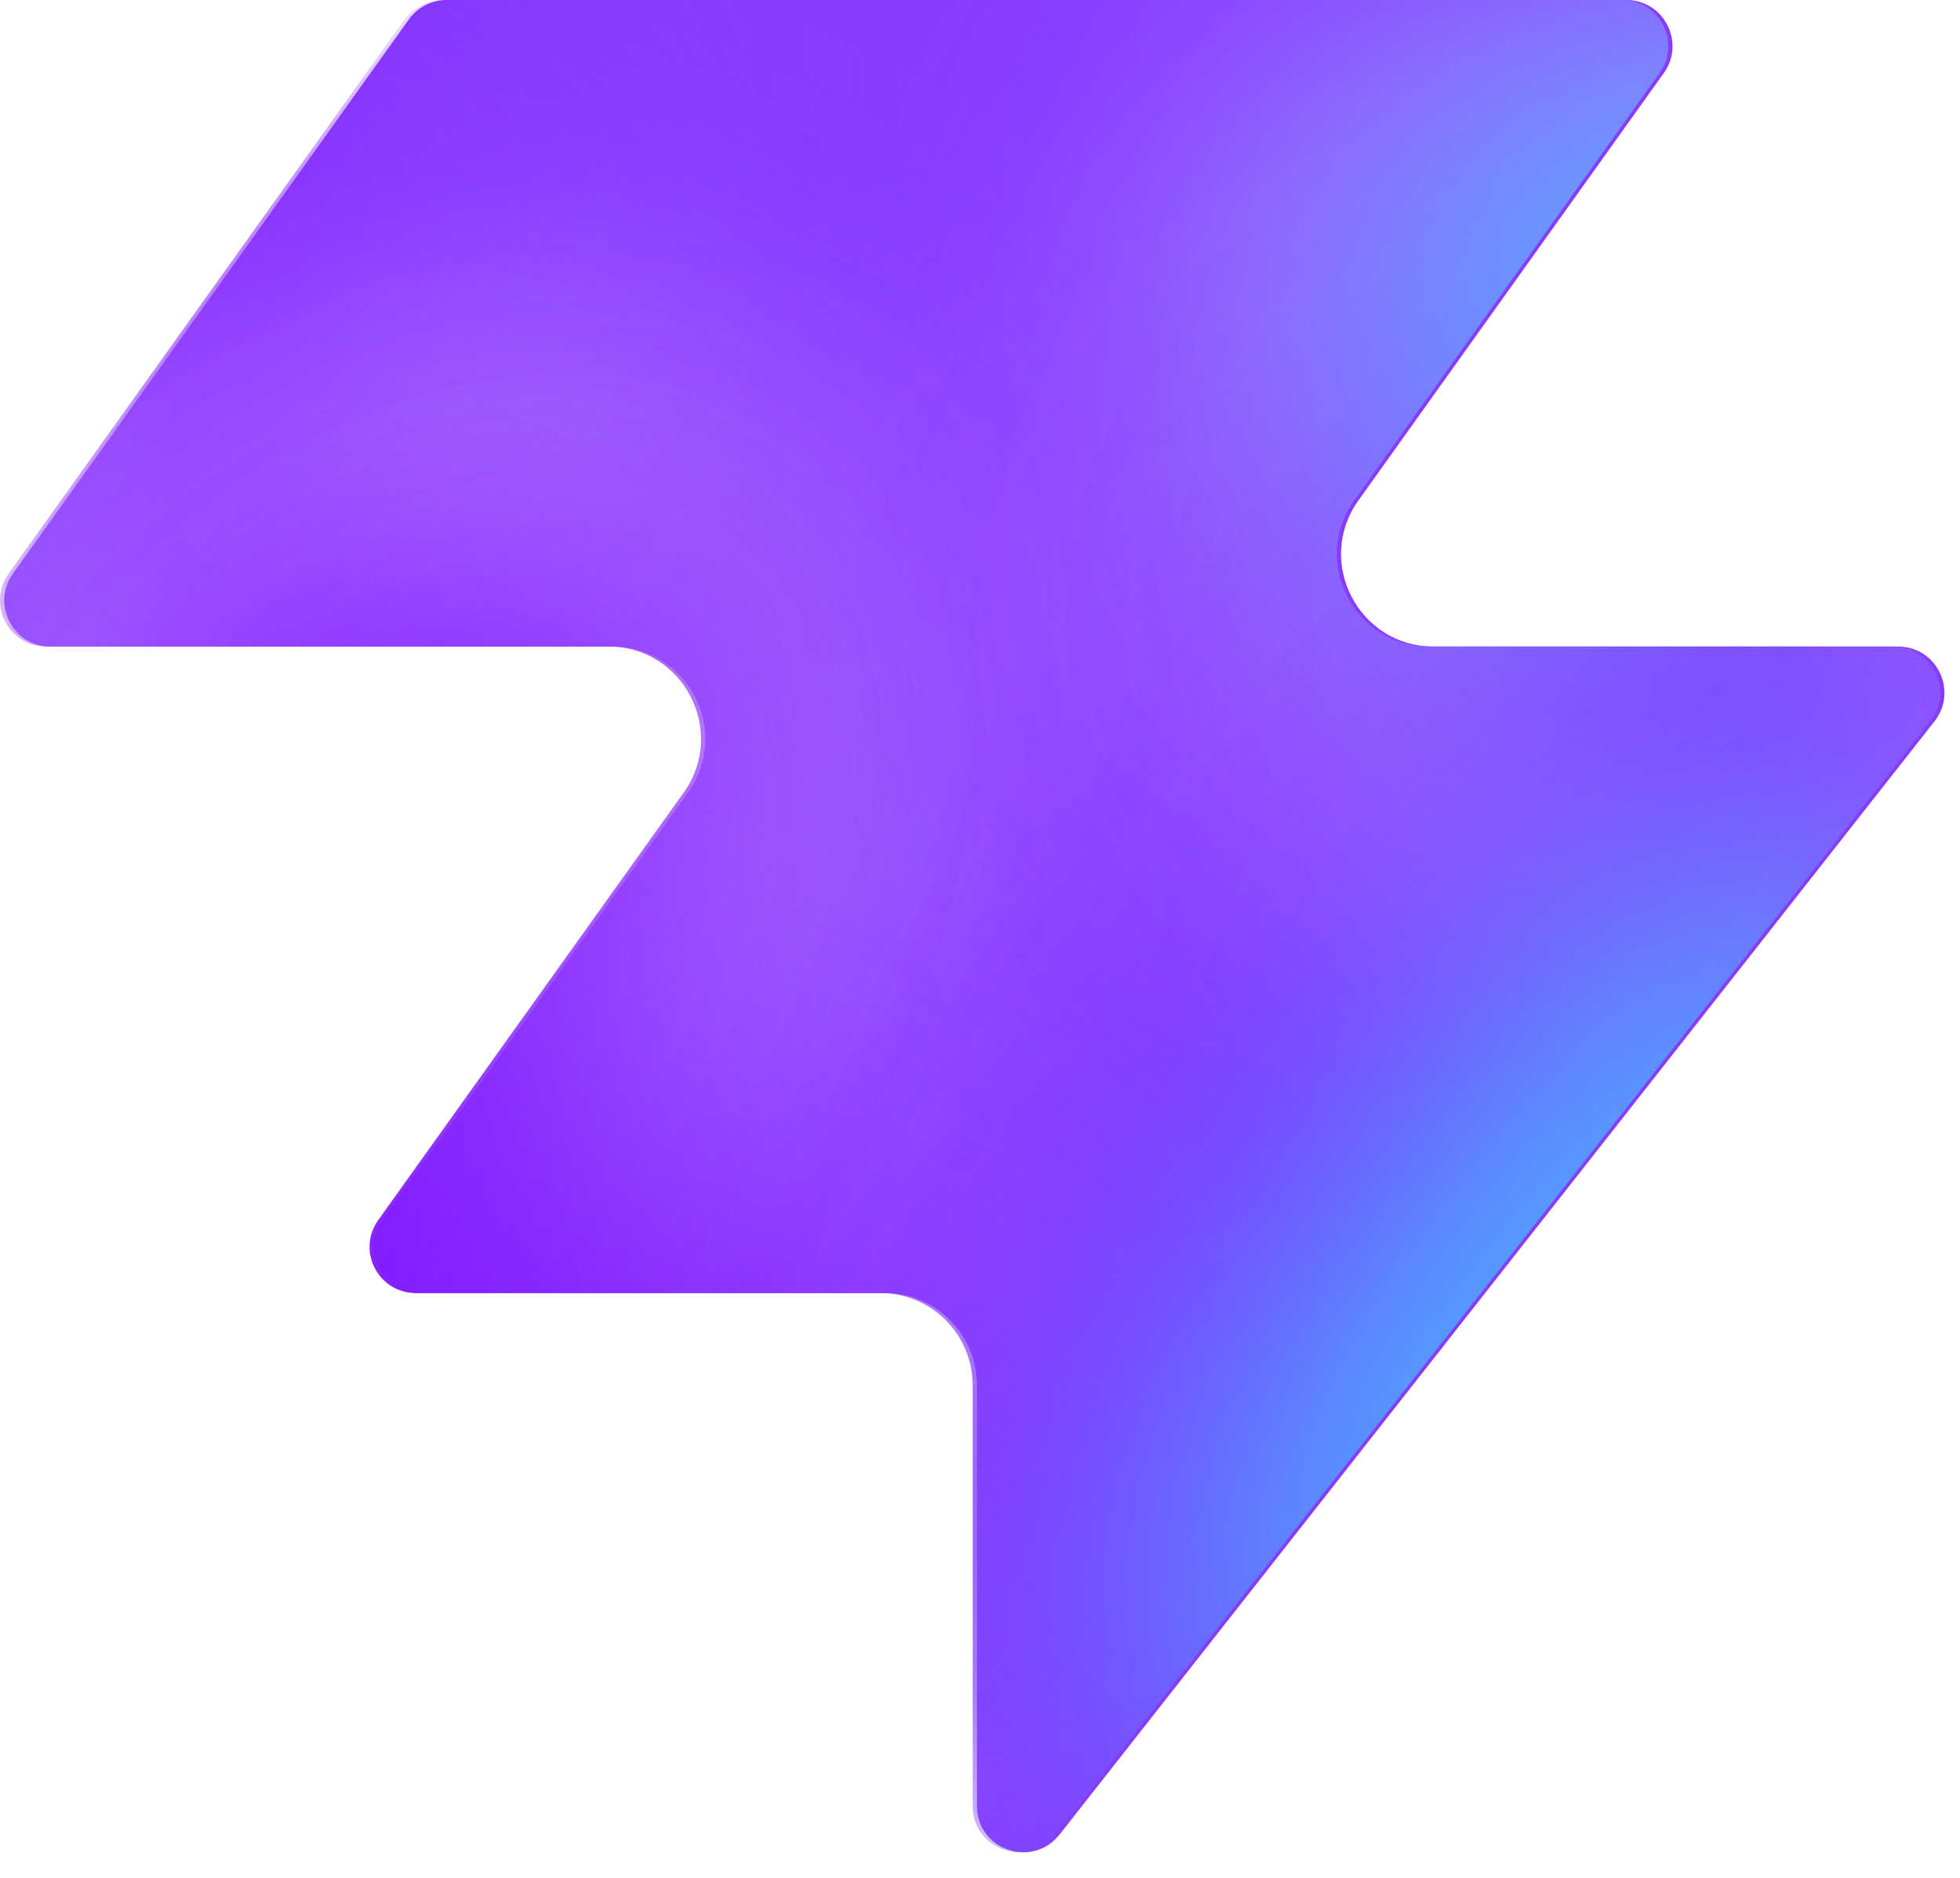
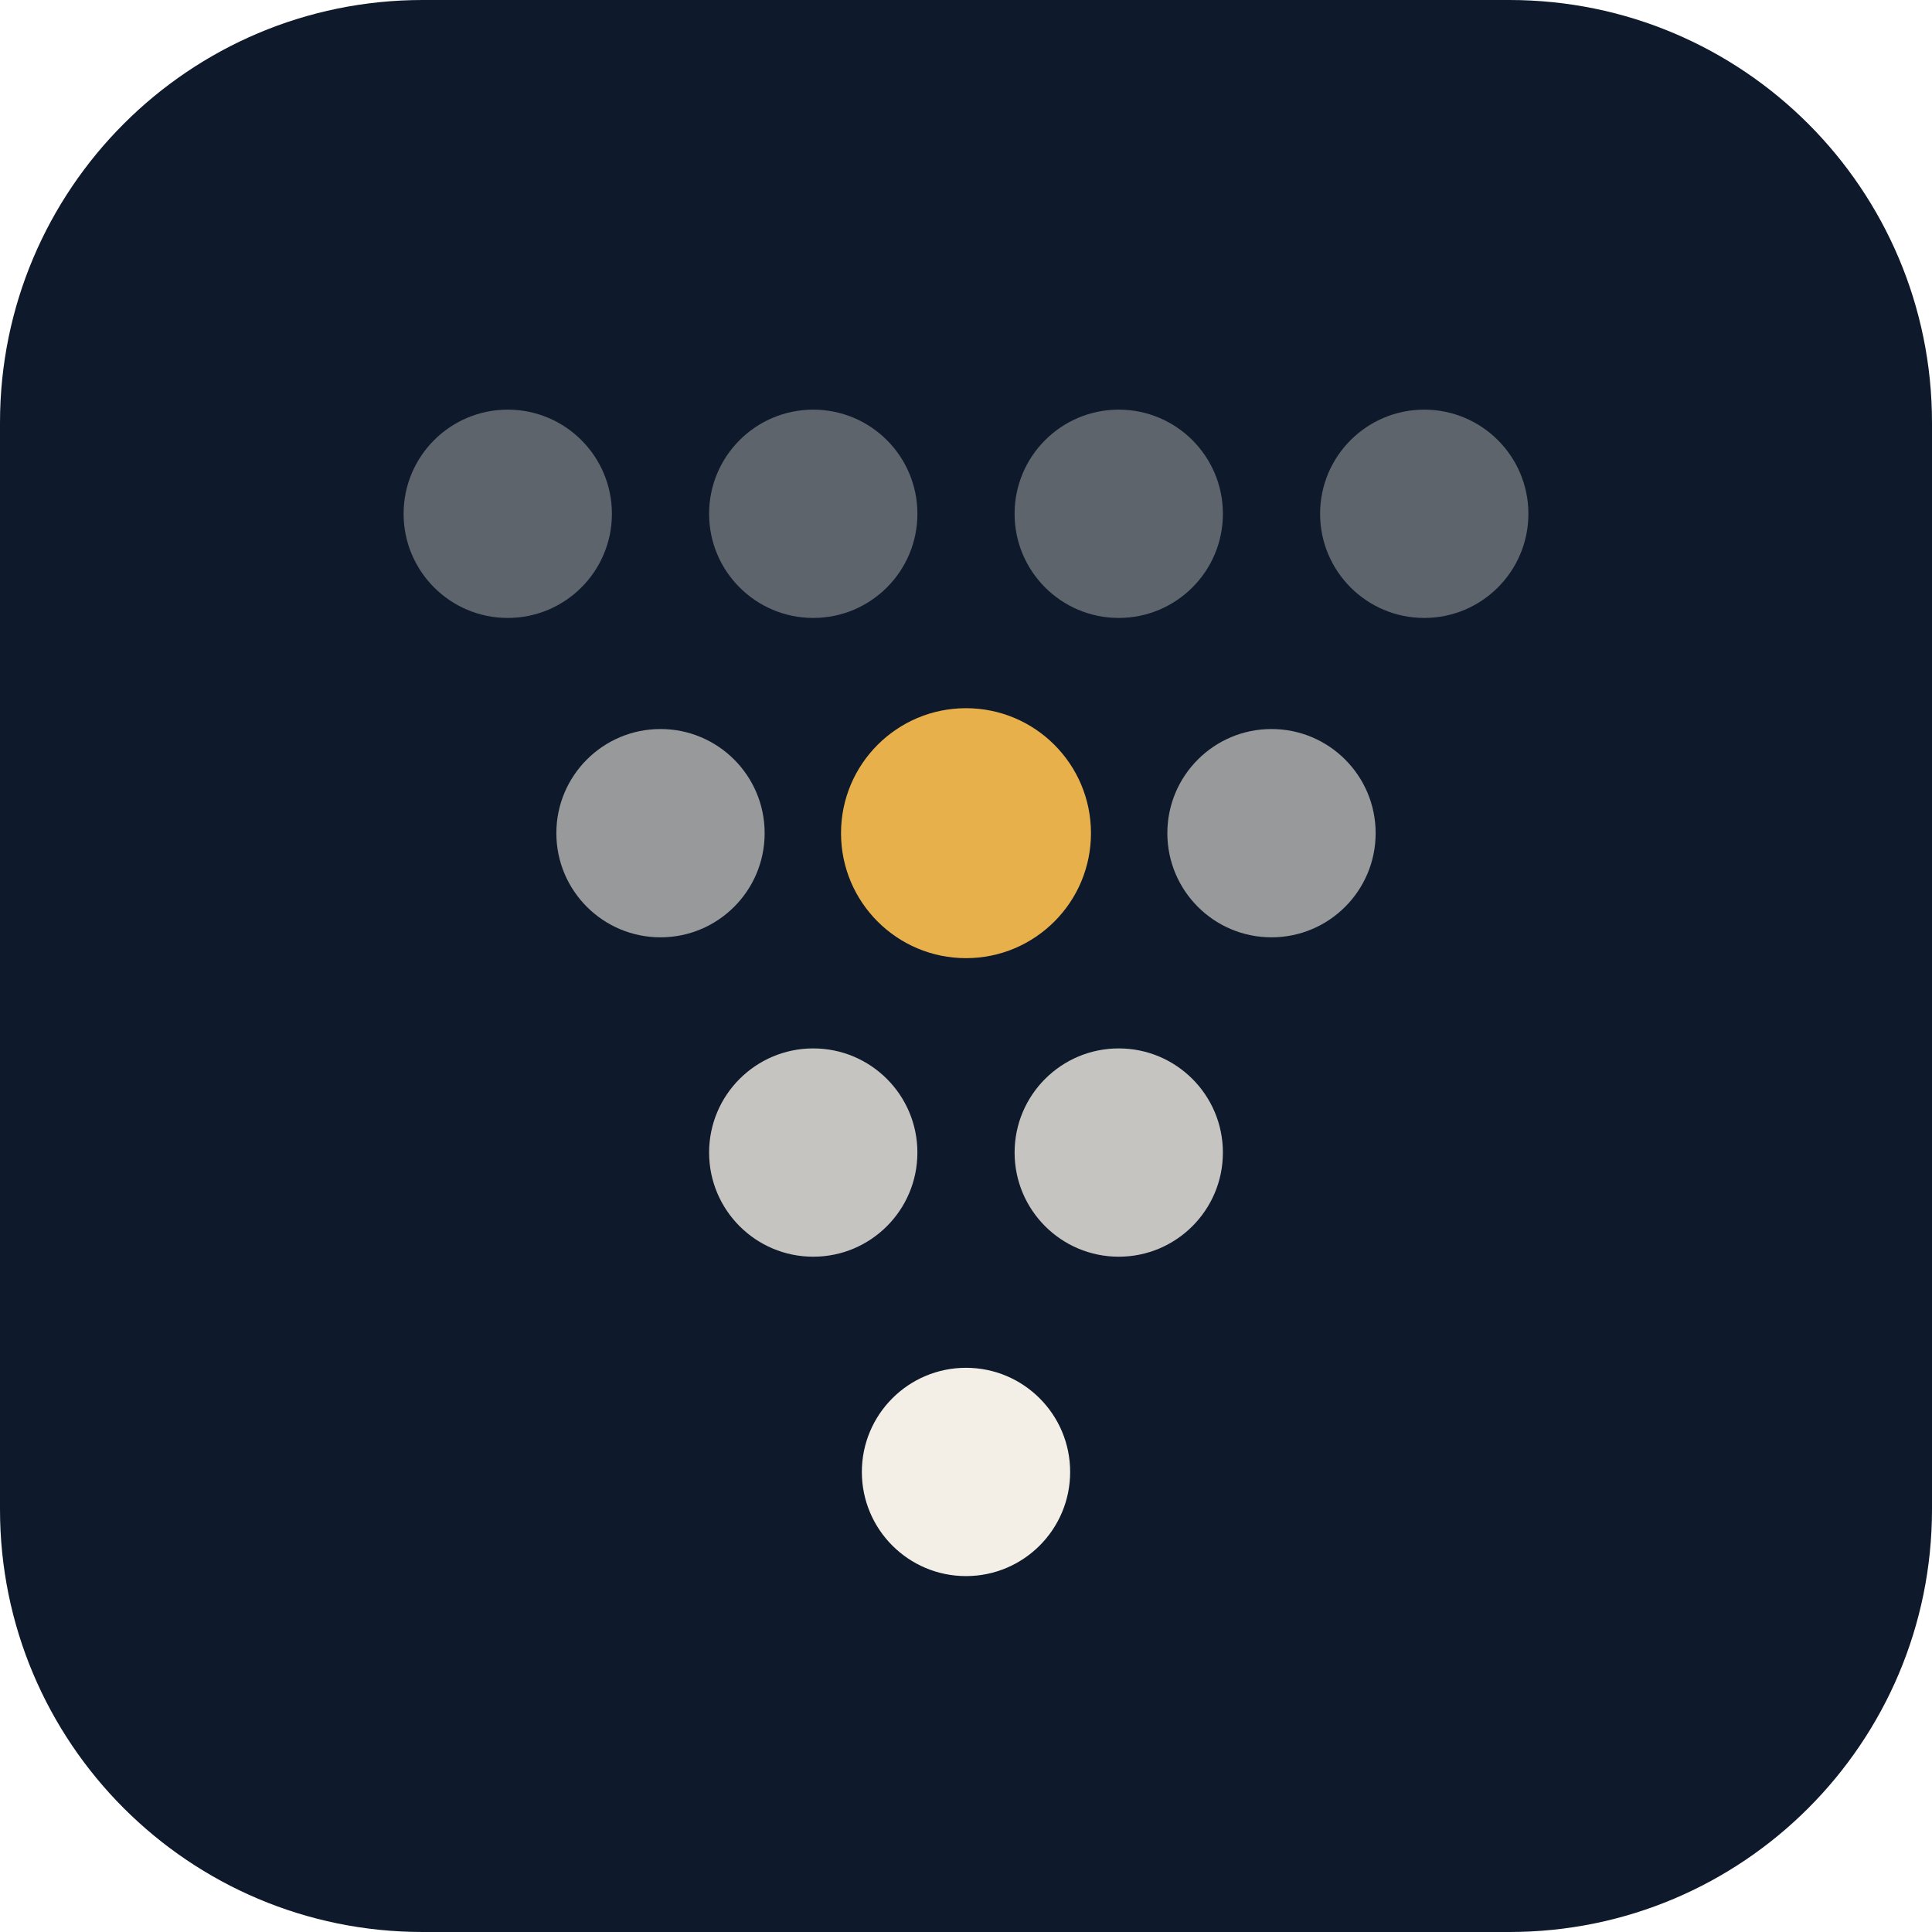
- <svg xmlns="http://www.w3.org/2000/svg" width="48" height="46" fill="none" viewBox="0 0 48 46">
-   <path fill="#863bff" d="M25.946 44.938c-.664.845-2.021.375-2.021-.698V33.937a2.26 2.26 0 0 0-2.262-2.262H10.287c-.92 0-1.456-1.04-.92-1.788l7.48-10.471c1.07-1.497 0-3.578-1.842-3.578H1.237c-.92 0-1.456-1.04-.92-1.788L10.013.474c.214-.297.556-.474.92-.474h28.894c.92 0 1.456 1.04.92 1.788l-7.48 10.471c-1.07 1.498 0 3.579 1.842 3.579h11.377c.943 0 1.473 1.088.89 1.83L25.947 44.94z" style="fill:#863bff;fill:color(display-p3 .525 .23 1);fill-opacity:1" />
-   <mask id="a" width="48" height="46" x="0" y="0" maskUnits="userSpaceOnUse" style="mask-type:alpha">
-     <path fill="#000" d="M25.842 44.938c-.664.844-2.021.375-2.021-.698V33.937a2.26 2.26 0 0 0-2.262-2.262H10.183c-.92 0-1.456-1.04-.92-1.788l7.48-10.471c1.07-1.498 0-3.579-1.842-3.579H1.133c-.92 0-1.456-1.04-.92-1.787L9.91.473c.214-.297.556-.474.92-.474h28.894c.92 0 1.456 1.04.92 1.788l-7.48 10.471c-1.07 1.498 0 3.578 1.842 3.578h11.377c.943 0 1.473 1.088.89 1.832L25.843 44.94z" style="fill:#000;fill-opacity:1" />
-   </mask>
-   <g mask="url(#a)">
-     <g filter="url(#b)">
-       <ellipse cx="5.508" cy="14.704" fill="#ede6ff" rx="5.508" ry="14.704" style="fill:#ede6ff;fill:color(display-p3 .927 .903 1);fill-opacity:1" transform="matrix(.00324 1 1 -.00324 -4.47 31.516)" />
-     </g>
-     <g filter="url(#c)">
-       <ellipse cx="10.399" cy="29.851" fill="#ede6ff" rx="10.399" ry="29.851" style="fill:#ede6ff;fill:color(display-p3 .927 .903 1);fill-opacity:1" transform="matrix(.00324 1 1 -.00324 -39.328 7.883)" />
-     </g>
-     <g filter="url(#d)">
-       <ellipse cx="5.508" cy="30.487" fill="#7e14ff" rx="5.508" ry="30.487" style="fill:#7e14ff;fill:color(display-p3 .492 .077 1);fill-opacity:1" transform="rotate(89.814 -25.913 -14.639)scale(1 -1)" />
-     </g>
-     <g filter="url(#e)">
-       <ellipse cx="5.508" cy="30.599" fill="#7e14ff" rx="5.508" ry="30.599" style="fill:#7e14ff;fill:color(display-p3 .492 .077 1);fill-opacity:1" transform="rotate(89.814 -32.644 -3.334)scale(1 -1)" />
-     </g>
-     <g filter="url(#f)">
-       <ellipse cx="5.508" cy="30.599" fill="#7e14ff" rx="5.508" ry="30.599" style="fill:#7e14ff;fill:color(display-p3 .492 .077 1);fill-opacity:1" transform="matrix(.00324 1 1 -.00324 -34.34 30.47)" />
-     </g>
-     <g filter="url(#g)">
-       <ellipse cx="14.072" cy="22.078" fill="#ede6ff" rx="14.072" ry="22.078" style="fill:#ede6ff;fill:color(display-p3 .927 .903 1);fill-opacity:1" transform="rotate(93.35 24.506 48.493)scale(-1 1)" />
-     </g>
-     <g filter="url(#h)">
-       <ellipse cx="3.47" cy="21.501" fill="#7e14ff" rx="3.47" ry="21.501" style="fill:#7e14ff;fill:color(display-p3 .492 .077 1);fill-opacity:1" transform="rotate(89.009 28.708 47.59)scale(-1 1)" />
-     </g>
-     <g filter="url(#i)">
-       <ellipse cx="3.47" cy="21.501" fill="#7e14ff" rx="3.47" ry="21.501" style="fill:#7e14ff;fill:color(display-p3 .492 .077 1);fill-opacity:1" transform="rotate(89.009 28.708 47.59)scale(-1 1)" />
-     </g>
-     <g filter="url(#j)">
-       <ellipse cx=".387" cy="8.972" fill="#7e14ff" rx="4.407" ry="29.108" style="fill:#7e14ff;fill:color(display-p3 .492 .077 1);fill-opacity:1" transform="rotate(39.51 .387 8.972)" />
-     </g>
-     <g filter="url(#k)">
-       <ellipse cx="47.523" cy="-6.092" fill="#7e14ff" rx="4.407" ry="29.108" style="fill:#7e14ff;fill:color(display-p3 .492 .077 1);fill-opacity:1" transform="rotate(37.892 47.523 -6.092)" />
-     </g>
-     <g filter="url(#l)">
-       <ellipse cx="41.412" cy="6.333" fill="#47bfff" rx="5.971" ry="9.665" style="fill:#47bfff;fill:color(display-p3 .28 .748 1);fill-opacity:1" transform="rotate(37.892 41.412 6.333)" />
-     </g>
-     <g filter="url(#m)">
-       <ellipse cx="-1.879" cy="38.332" fill="#7e14ff" rx="4.407" ry="29.108" style="fill:#7e14ff;fill:color(display-p3 .492 .077 1);fill-opacity:1" transform="rotate(37.892 -1.88 38.332)" />
-     </g>
-     <g filter="url(#n)">
-       <ellipse cx="-1.879" cy="38.332" fill="#7e14ff" rx="4.407" ry="29.108" style="fill:#7e14ff;fill:color(display-p3 .492 .077 1);fill-opacity:1" transform="rotate(37.892 -1.88 38.332)" />
-     </g>
-     <g filter="url(#o)">
-       <ellipse cx="35.651" cy="29.907" fill="#7e14ff" rx="4.407" ry="29.108" style="fill:#7e14ff;fill:color(display-p3 .492 .077 1);fill-opacity:1" transform="rotate(37.892 35.651 29.907)" />
-     </g>
-     <g filter="url(#p)">
-       <ellipse cx="38.418" cy="32.4" fill="#47bfff" rx="5.971" ry="15.297" style="fill:#47bfff;fill:color(display-p3 .28 .748 1);fill-opacity:1" transform="rotate(37.892 38.418 32.4)" />
-     </g>
+ <svg xmlns="http://www.w3.org/2000/svg" viewBox="0 0 64 64">
+   <rect width="64" height="64" rx="14" fill="#0e1a2b" />
+   <g transform="translate(9 11.5) scale(.46)" fill="#f3efe6">
+     <circle cx="17" cy="12" r="7.5" opacity=".35" />
+     <circle cx="39" cy="12" r="7.5" opacity=".35" />
+     <circle cx="61" cy="12" r="7.5" opacity=".35" />
+     <circle cx="83" cy="12" r="7.5" opacity=".35" />
+     <circle cx="28" cy="35" r="7.5" opacity=".6" />
+     <circle cx="72" cy="35" r="7.5" opacity=".6" />
+     <circle cx="39" cy="58" r="7.5" opacity=".8" />
+     <circle cx="61" cy="58" r="7.5" opacity=".8" />
+     <circle cx="50" cy="81" r="7.5" />
+     <circle cx="50" cy="35" r="9" fill="#e8b04b" />
  </g>
-   <defs>
-     <filter id="b" width="60.045" height="41.654" x="-19.77" y="16.149" color-interpolation-filters="sRGB" filterUnits="userSpaceOnUse">
-       <feFlood flood-opacity="0" result="BackgroundImageFix" />
-       <feBlend in="SourceGraphic" in2="BackgroundImageFix" result="shape" />
-       <feGaussianBlur result="effect1_foregroundBlur_2002_17158" stdDeviation="7.659" />
-     </filter>
-     <filter id="c" width="90.34" height="51.437" x="-54.613" y="-7.533" color-interpolation-filters="sRGB" filterUnits="userSpaceOnUse">
-       <feFlood flood-opacity="0" result="BackgroundImageFix" />
-       <feBlend in="SourceGraphic" in2="BackgroundImageFix" result="shape" />
-       <feGaussianBlur result="effect1_foregroundBlur_2002_17158" stdDeviation="7.659" />
-     </filter>
-     <filter id="d" width="79.355" height="29.4" x="-49.64" y="2.03" color-interpolation-filters="sRGB" filterUnits="userSpaceOnUse">
-       <feFlood flood-opacity="0" result="BackgroundImageFix" />
-       <feBlend in="SourceGraphic" in2="BackgroundImageFix" result="shape" />
-       <feGaussianBlur result="effect1_foregroundBlur_2002_17158" stdDeviation="4.596" />
-     </filter>
-     <filter id="e" width="79.579" height="29.4" x="-45.045" y="20.029" color-interpolation-filters="sRGB" filterUnits="userSpaceOnUse">
-       <feFlood flood-opacity="0" result="BackgroundImageFix" />
-       <feBlend in="SourceGraphic" in2="BackgroundImageFix" result="shape" />
-       <feGaussianBlur result="effect1_foregroundBlur_2002_17158" stdDeviation="4.596" />
-     </filter>
-     <filter id="f" width="79.579" height="29.4" x="-43.513" y="21.178" color-interpolation-filters="sRGB" filterUnits="userSpaceOnUse">
-       <feFlood flood-opacity="0" result="BackgroundImageFix" />
-       <feBlend in="SourceGraphic" in2="BackgroundImageFix" result="shape" />
-       <feGaussianBlur result="effect1_foregroundBlur_2002_17158" stdDeviation="4.596" />
-     </filter>
-     <filter id="g" width="74.749" height="58.852" x="15.756" y="-17.901" color-interpolation-filters="sRGB" filterUnits="userSpaceOnUse">
-       <feFlood flood-opacity="0" result="BackgroundImageFix" />
-       <feBlend in="SourceGraphic" in2="BackgroundImageFix" result="shape" />
-       <feGaussianBlur result="effect1_foregroundBlur_2002_17158" stdDeviation="7.659" />
-     </filter>
-     <filter id="h" width="61.377" height="25.362" x="23.548" y="2.284" color-interpolation-filters="sRGB" filterUnits="userSpaceOnUse">
-       <feFlood flood-opacity="0" result="BackgroundImageFix" />
-       <feBlend in="SourceGraphic" in2="BackgroundImageFix" result="shape" />
-       <feGaussianBlur result="effect1_foregroundBlur_2002_17158" stdDeviation="4.596" />
-     </filter>
-     <filter id="i" width="61.377" height="25.362" x="23.548" y="2.284" color-interpolation-filters="sRGB" filterUnits="userSpaceOnUse">
-       <feFlood flood-opacity="0" result="BackgroundImageFix" />
-       <feBlend in="SourceGraphic" in2="BackgroundImageFix" result="shape" />
-       <feGaussianBlur result="effect1_foregroundBlur_2002_17158" stdDeviation="4.596" />
-     </filter>
-     <filter id="j" width="56.045" height="63.649" x="-27.636" y="-22.853" color-interpolation-filters="sRGB" filterUnits="userSpaceOnUse">
-       <feFlood flood-opacity="0" result="BackgroundImageFix" />
-       <feBlend in="SourceGraphic" in2="BackgroundImageFix" result="shape" />
-       <feGaussianBlur result="effect1_foregroundBlur_2002_17158" stdDeviation="4.596" />
-     </filter>
-     <filter id="k" width="54.814" height="64.646" x="20.116" y="-38.415" color-interpolation-filters="sRGB" filterUnits="userSpaceOnUse">
-       <feFlood flood-opacity="0" result="BackgroundImageFix" />
-       <feBlend in="SourceGraphic" in2="BackgroundImageFix" result="shape" />
-       <feGaussianBlur result="effect1_foregroundBlur_2002_17158" stdDeviation="4.596" />
-     </filter>
-     <filter id="l" width="33.541" height="35.313" x="24.641" y="-11.323" color-interpolation-filters="sRGB" filterUnits="userSpaceOnUse">
-       <feFlood flood-opacity="0" result="BackgroundImageFix" />
-       <feBlend in="SourceGraphic" in2="BackgroundImageFix" result="shape" />
-       <feGaussianBlur result="effect1_foregroundBlur_2002_17158" stdDeviation="4.596" />
-     </filter>
-     <filter id="m" width="54.814" height="64.646" x="-29.286" y="6.009" color-interpolation-filters="sRGB" filterUnits="userSpaceOnUse">
-       <feFlood flood-opacity="0" result="BackgroundImageFix" />
-       <feBlend in="SourceGraphic" in2="BackgroundImageFix" result="shape" />
-       <feGaussianBlur result="effect1_foregroundBlur_2002_17158" stdDeviation="4.596" />
-     </filter>
-     <filter id="n" width="54.814" height="64.646" x="-29.286" y="6.009" color-interpolation-filters="sRGB" filterUnits="userSpaceOnUse">
-       <feFlood flood-opacity="0" result="BackgroundImageFix" />
-       <feBlend in="SourceGraphic" in2="BackgroundImageFix" result="shape" />
-       <feGaussianBlur result="effect1_foregroundBlur_2002_17158" stdDeviation="4.596" />
-     </filter>
-     <filter id="o" width="54.814" height="64.646" x="8.244" y="-2.416" color-interpolation-filters="sRGB" filterUnits="userSpaceOnUse">
-       <feFlood flood-opacity="0" result="BackgroundImageFix" />
-       <feBlend in="SourceGraphic" in2="BackgroundImageFix" result="shape" />
-       <feGaussianBlur result="effect1_foregroundBlur_2002_17158" stdDeviation="4.596" />
-     </filter>
-     <filter id="p" width="39.409" height="43.623" x="18.713" y="10.588" color-interpolation-filters="sRGB" filterUnits="userSpaceOnUse">
-       <feFlood flood-opacity="0" result="BackgroundImageFix" />
-       <feBlend in="SourceGraphic" in2="BackgroundImageFix" result="shape" />
-       <feGaussianBlur result="effect1_foregroundBlur_2002_17158" stdDeviation="4.596" />
-     </filter>
-   </defs>
</svg>
